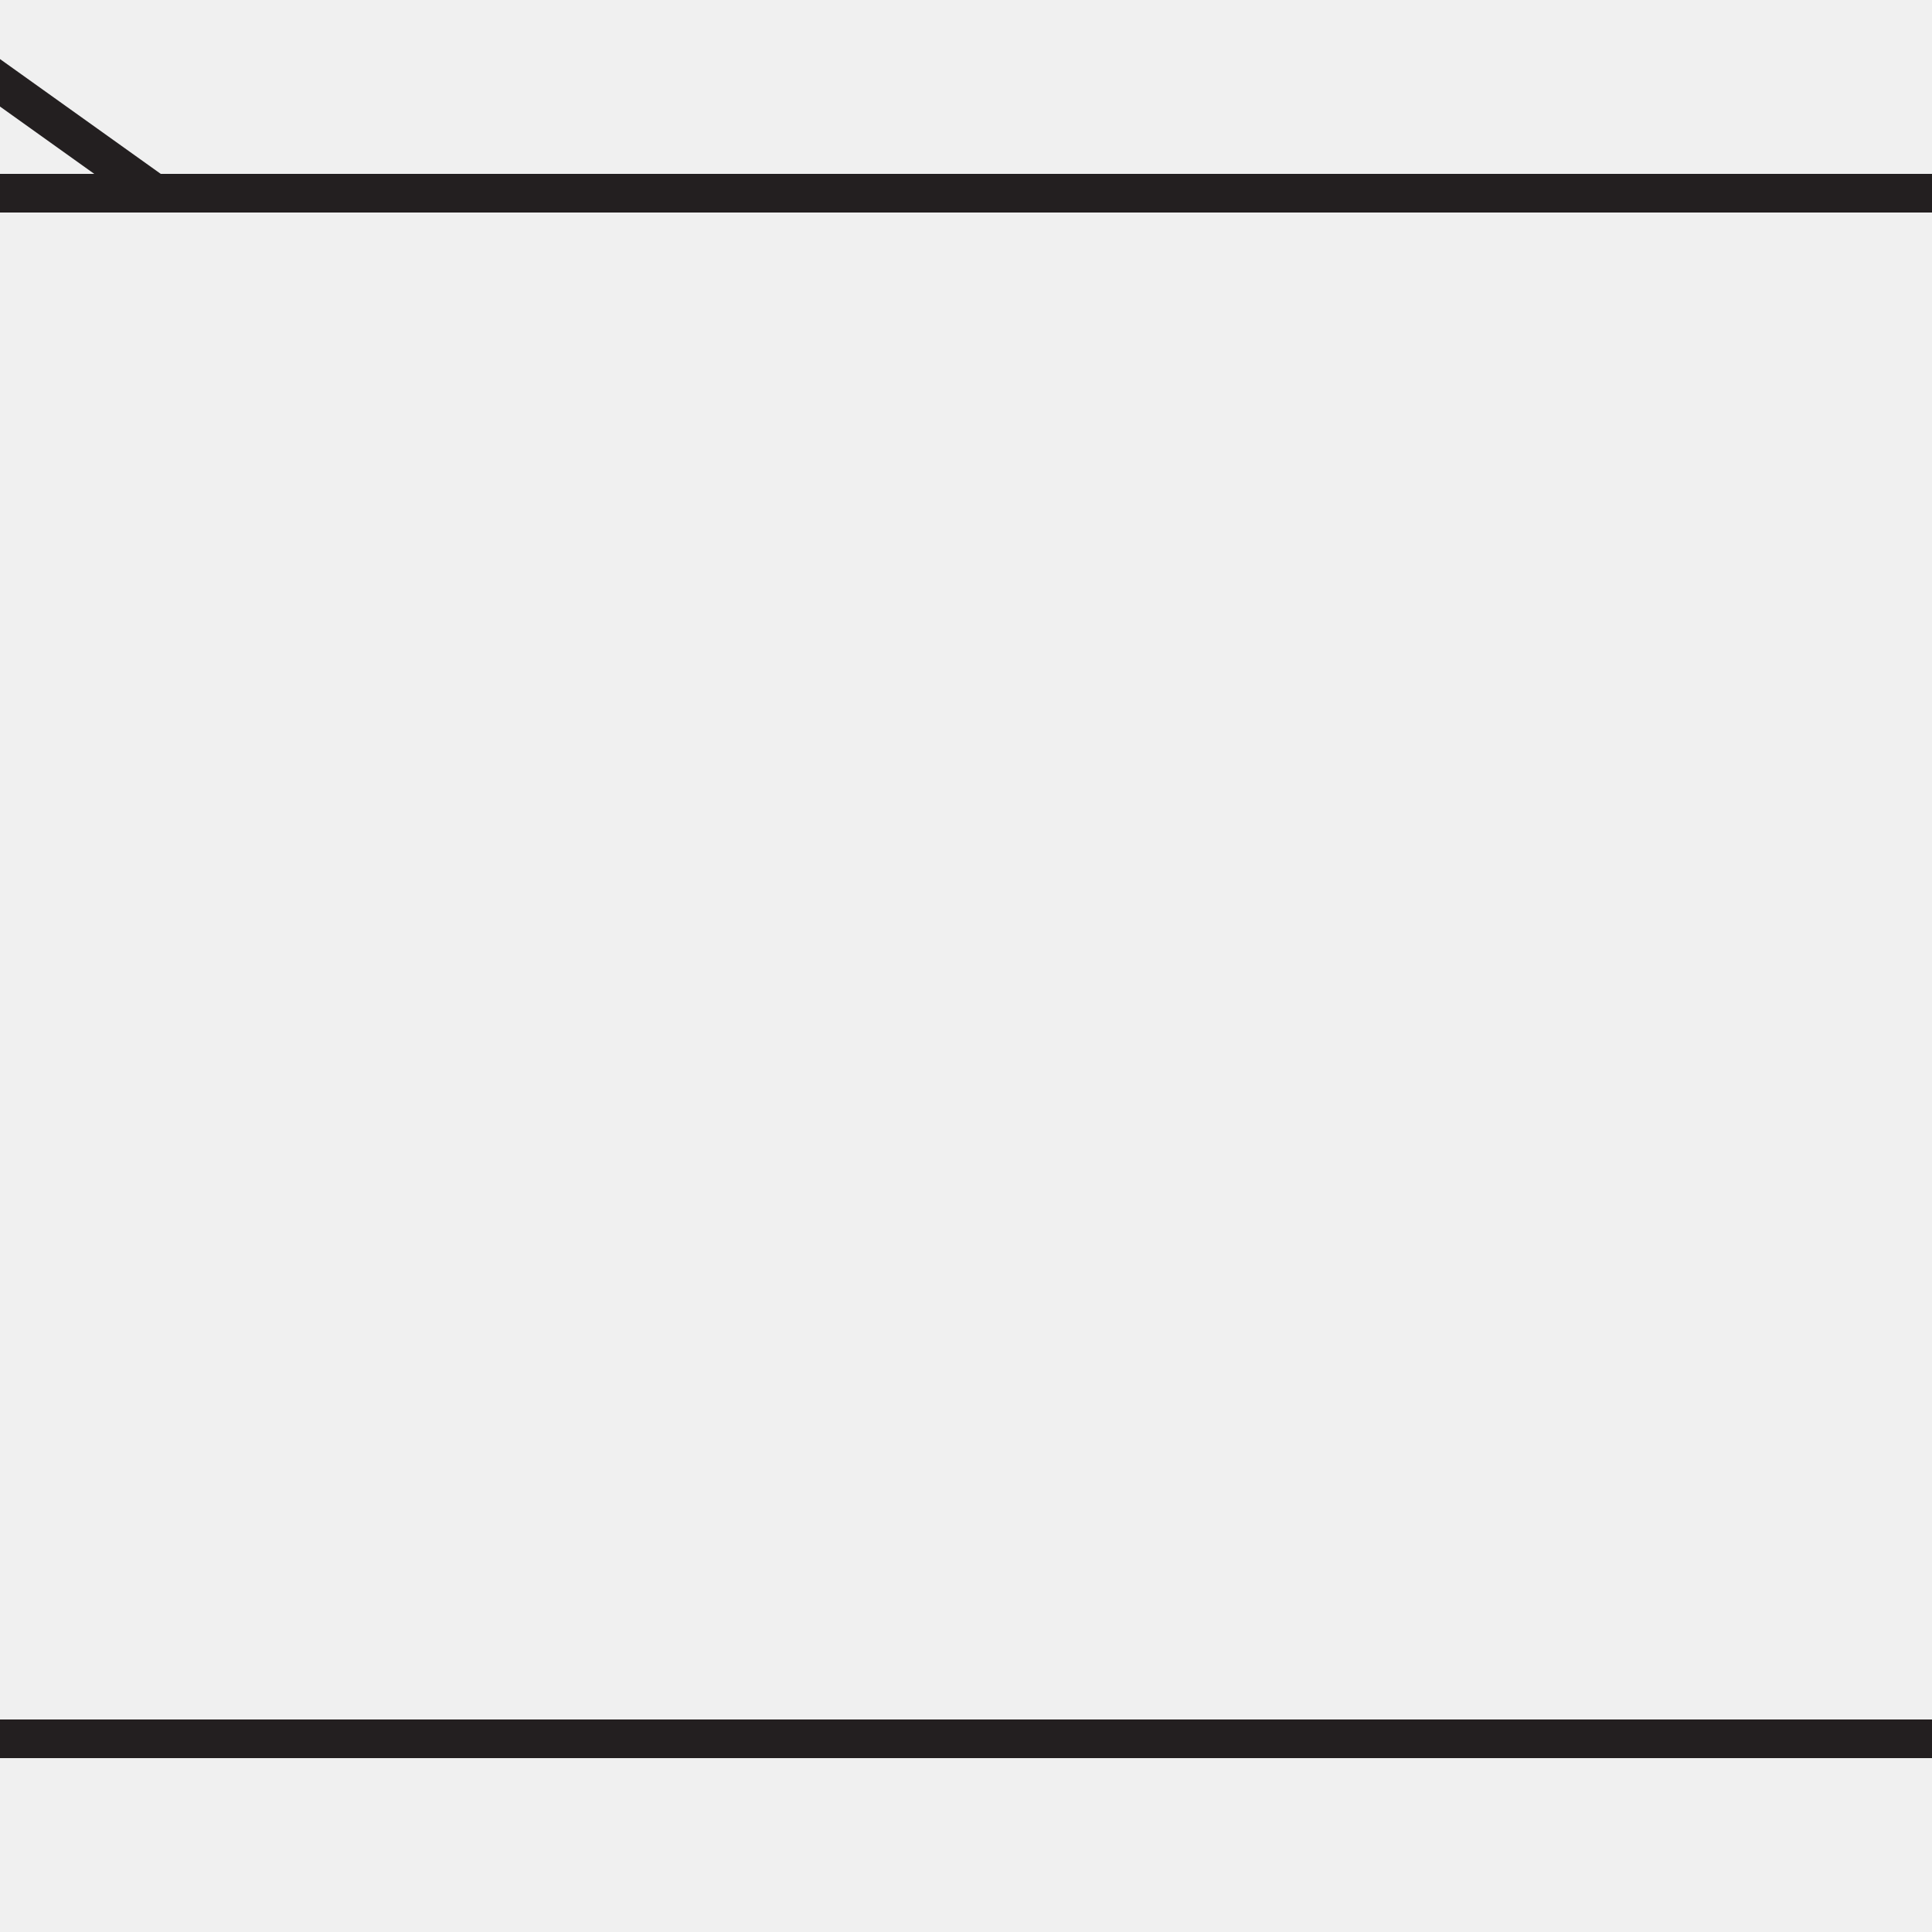
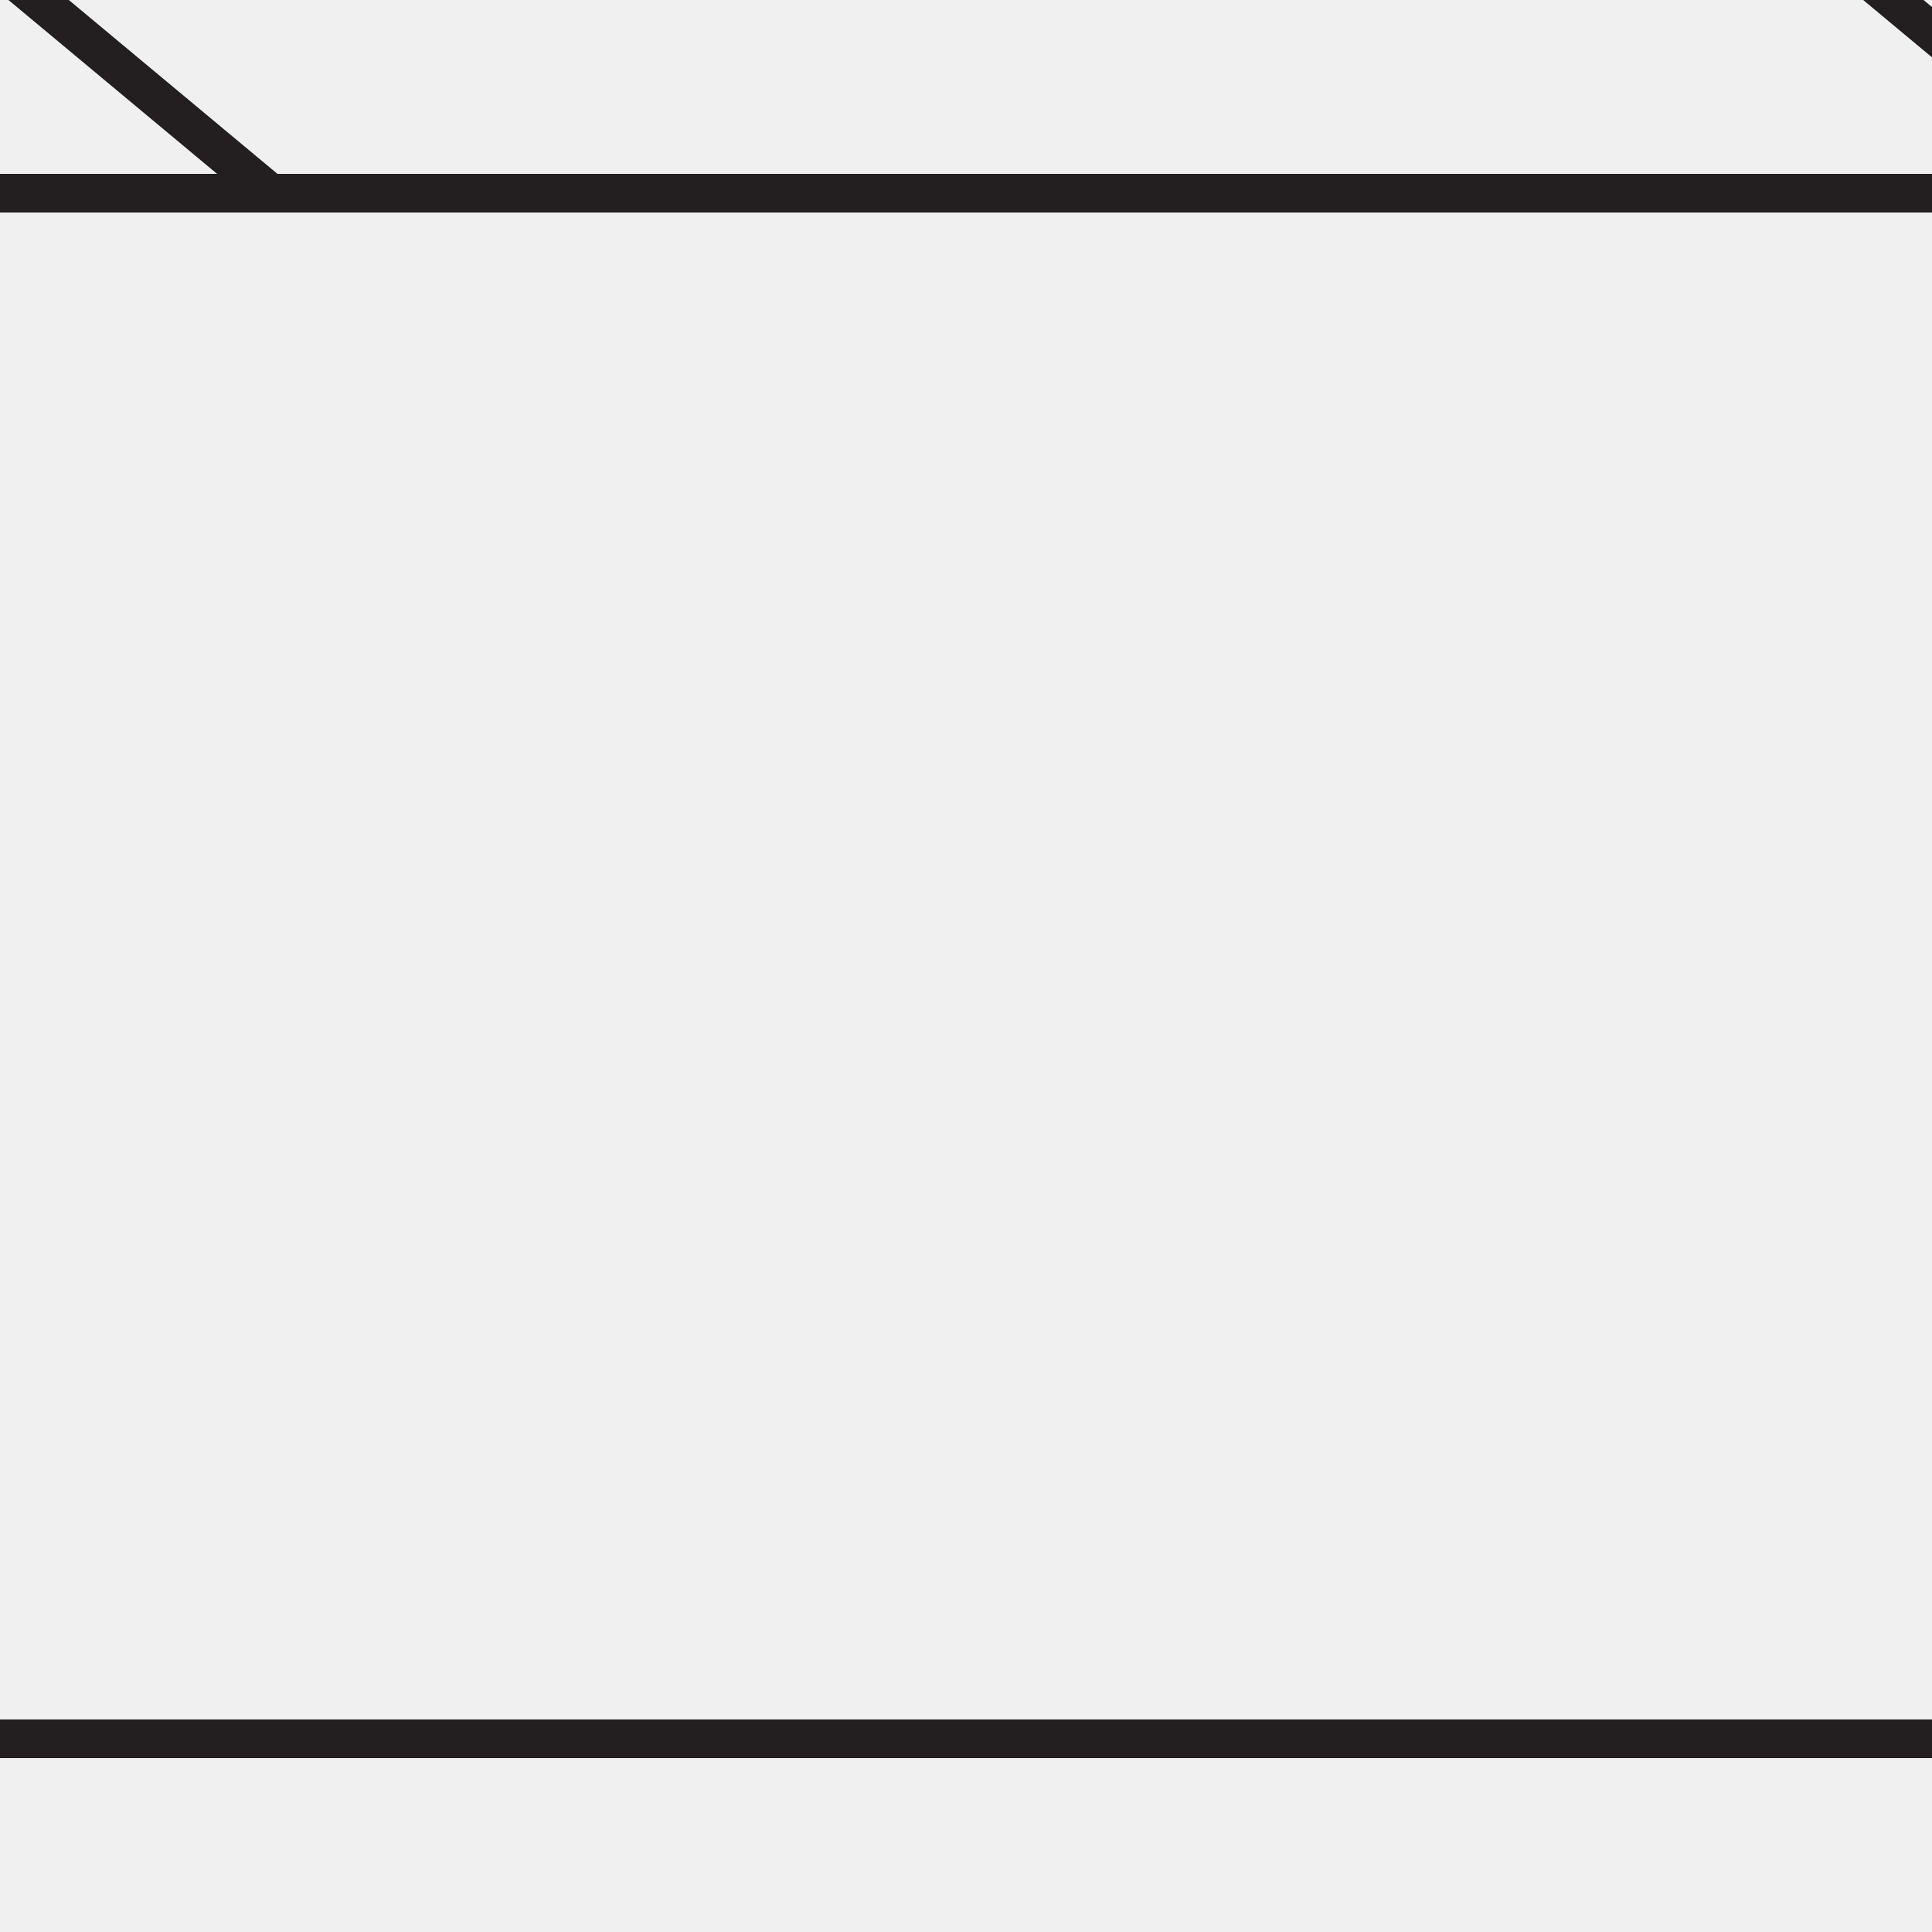
- <svg xmlns="http://www.w3.org/2000/svg" version="1.1" id="Layer_1" x="0px" y="0px" width="100px" height="100px" viewBox="25.5 100.5 100 100" enable-background="new 25.5 100.5 100 100" xml:space="preserve">
-   <path fill="#FFFFFF" stroke="#231F20" stroke-width="2" stroke-miterlimit="10" d="M125.5,10.5" />
-   <path fill="none" stroke="#231F20" stroke-width="2" stroke-miterlimit="10" d="M125.5,90.5" />
-   <line fill="#FFFFFF" stroke="#231F20" stroke-width="2" stroke-miterlimit="10" x1="145.5" y1="110.5" x2="25.5" y2="110.5" />
-   <line fill="none" stroke="#231F20" stroke-width="2" stroke-miterlimit="10" x1="145.5" y1="190.5" x2="25.5" y2="190.5" />
-   <line fill="none" stroke="#231F20" stroke-width="2" stroke-miterlimit="10" x1="117.5" y1="90.5" x2="145.5" y2="110.5" />
-   <line fill="none" stroke="#231F20" stroke-width="2" stroke-miterlimit="10" x1="5.5" y1="90.5" x2="33.5" y2="110.5" />
-   <line fill="none" stroke="#231F20" stroke-width="2" stroke-miterlimit="10" x1="145.5" y1="110.5" x2="145.5" y2="190.5" />
-   <polyline fill="none" stroke="#231F20" stroke-width="2" stroke-miterlimit="10" points="125.5,10.5 5.5,10.5 5.5,90.5 125.5,90.5   " />
+ <svg xmlns="http://www.w3.org/2000/svg" version="1.1" id="Layer_1" x="0px" y="0px" width="100px" height="100px" viewBox="0 0 100 100" enable-background="new 0 0 100 100" xml:space="preserve">
+   <path fill="#FFFFFF" stroke="#231F20" stroke-width="2" stroke-miterlimit="10" d="M100-90" />
+   <path fill="none" stroke="#231F20" stroke-width="2" stroke-miterlimit="10" d="M100-10" />
+   <line fill="none" stroke="#231F20" stroke-width="2" stroke-miterlimit="10" x1="110" y1="10" x2="0" y2="10" />
+   <line fill="none" stroke="#231F20" stroke-width="2" stroke-miterlimit="10" x1="110" y1="90" x2="0" y2="90" />
+   <line fill="none" stroke="#231F20" stroke-width="2" stroke-miterlimit="10" x1="86" y1="-10" x2="110" y2="10" />
+   <line fill="none" stroke="#231F20" stroke-width="2" stroke-miterlimit="10" x1="-10" y1="-10" x2="14" y2="10" />
+   <line fill="none" stroke="#231F20" stroke-width="2" stroke-miterlimit="10" x1="110" y1="10" x2="110" y2="90" />
+   <polyline fill="none" stroke="#231F20" stroke-width="2" stroke-miterlimit="10" points="100,-90 -10,-90 -10,-10 100,-10 " />
</svg>
